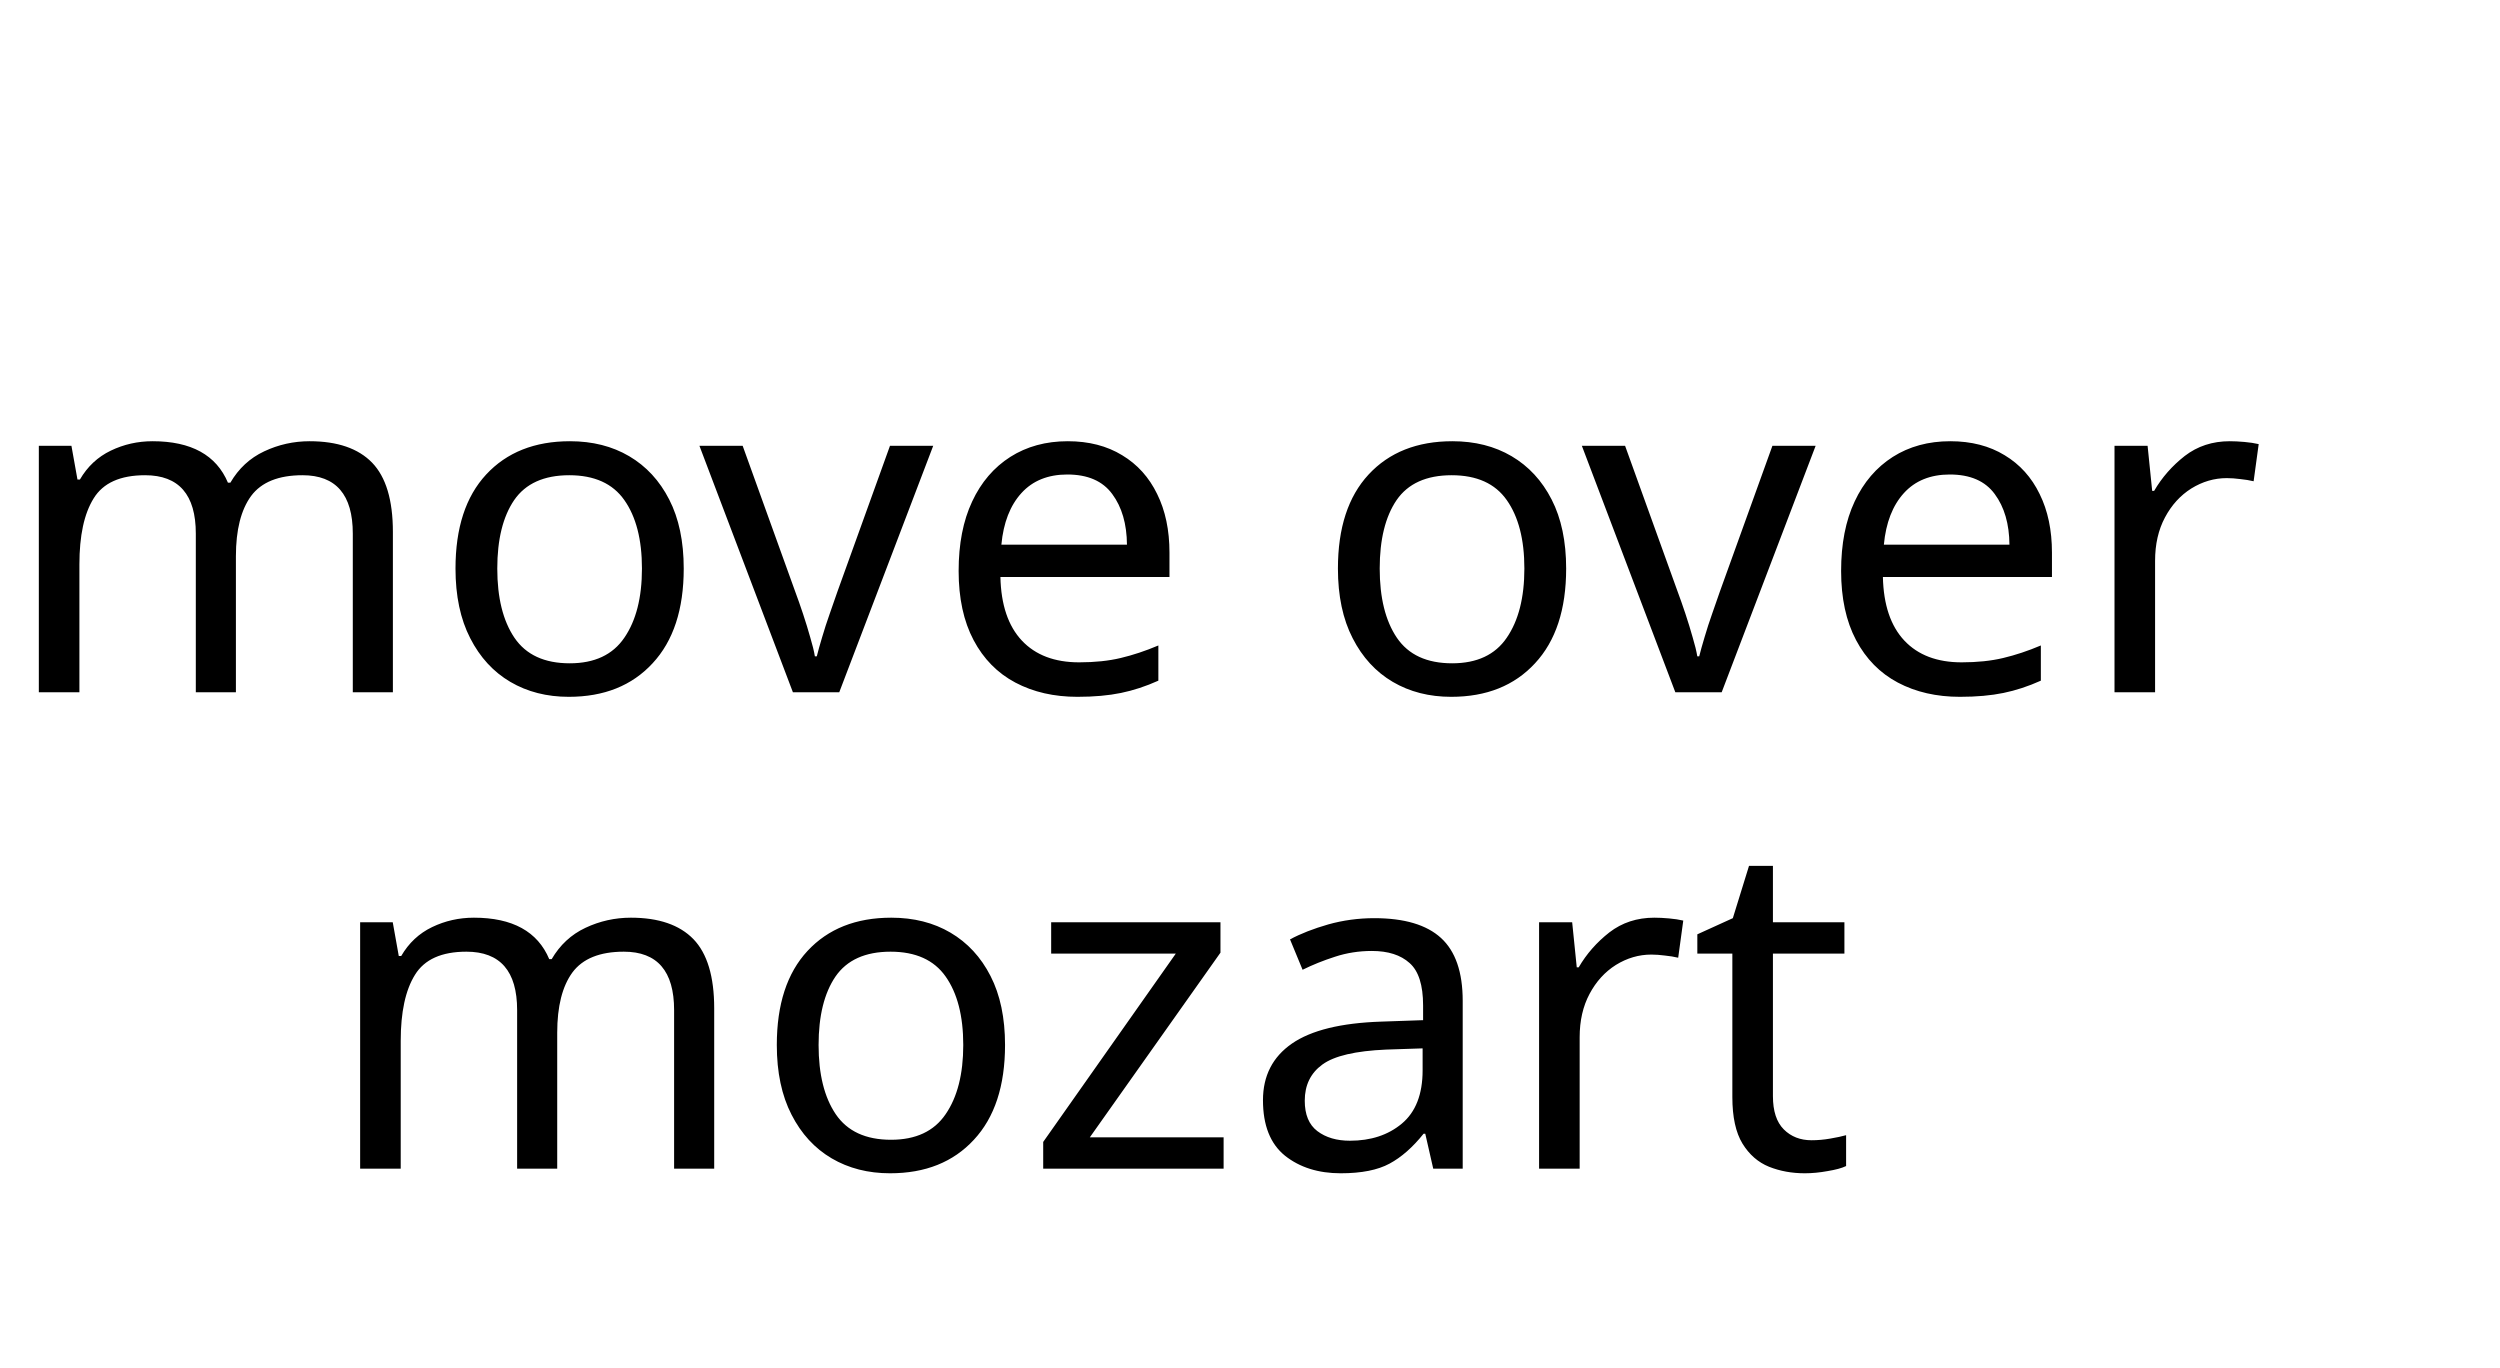
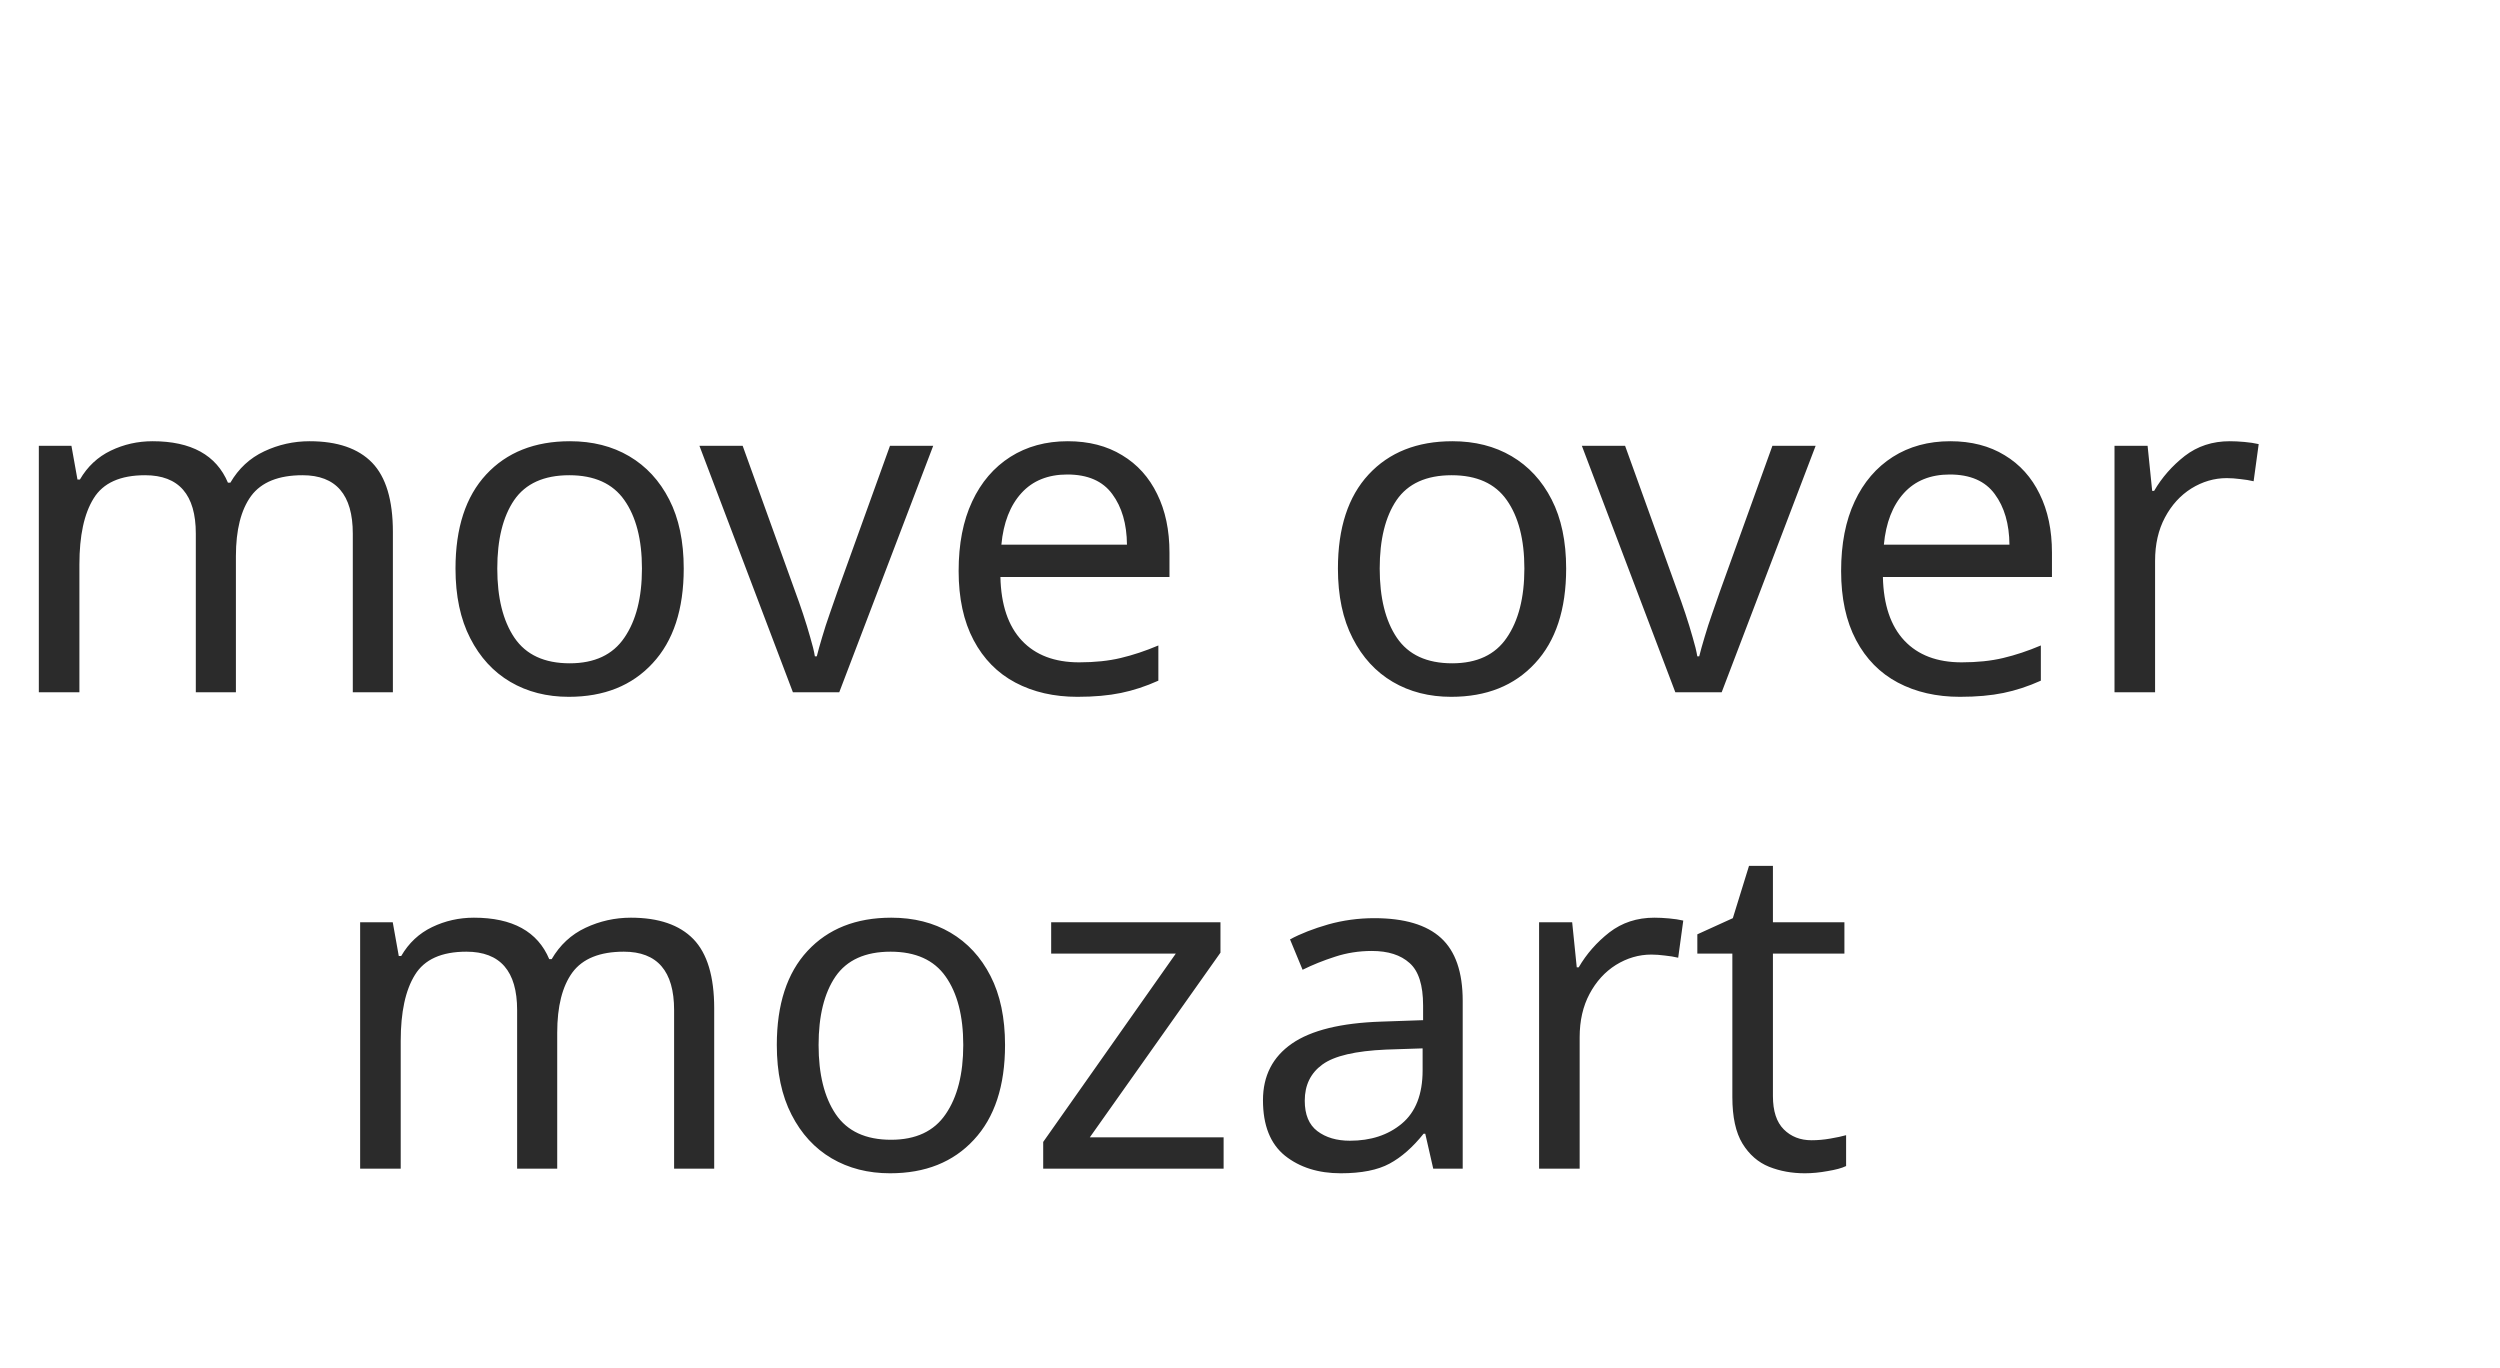
<svg xmlns="http://www.w3.org/2000/svg" version="1.1" id="Layer_1" x="0px" y="0px" viewBox="0 0 162 88.6" style="enable-background:new 0 0 162 88.6;" xml:space="preserve">
  <style type="text/css">
- 	.st0{font-family:'CarlBrown';}
- 	.st1{font-size:29.782px;}
+ 	.st0{fill:#2B2B2B;}
+ 	.st1{font-family:'CarlBrown';}
+ 	.st2{font-size:29.782px;}
</style>
-   <text transform="matrix(1.0016 0 0 1 -1.904297e-02 44.8571)" class="st0 st1">move over</text>
-   <text transform="matrix(1.0016 0 0 1 20.8018 75.7317)" class="st0 st1">mozart</text>
+   <text transform="matrix(1.0016 0 0 1 -1.904297e-02 44.8571)" class="st0 st1 st2">move over</text>
+   <text transform="matrix(1.0016 0 0 1 20.8018 75.7317)" class="st0 st1 st2">mozart</text>
</svg>
